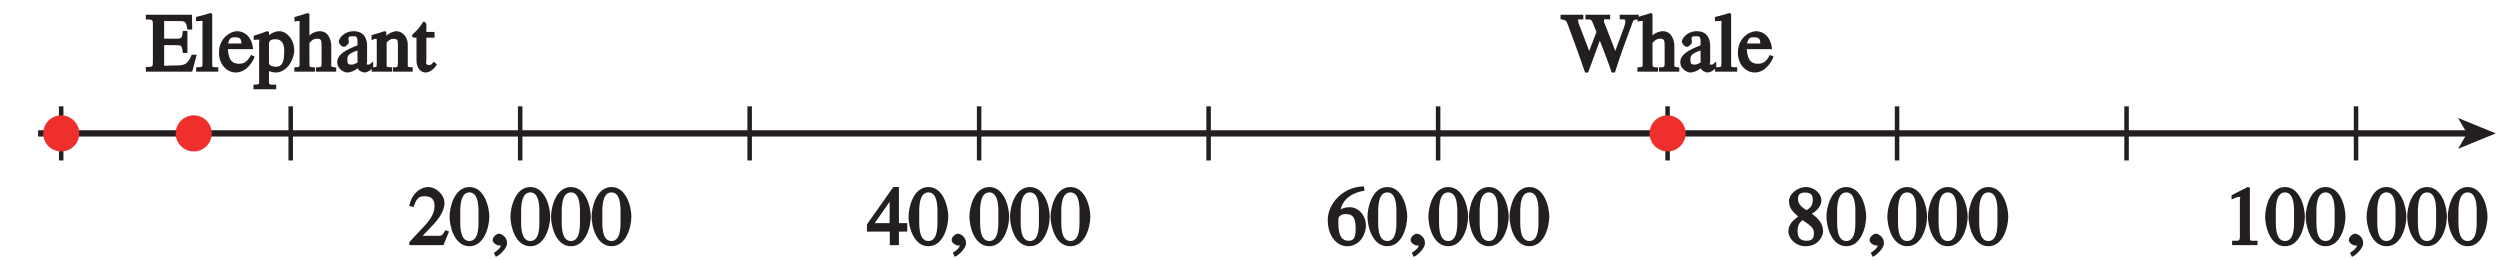
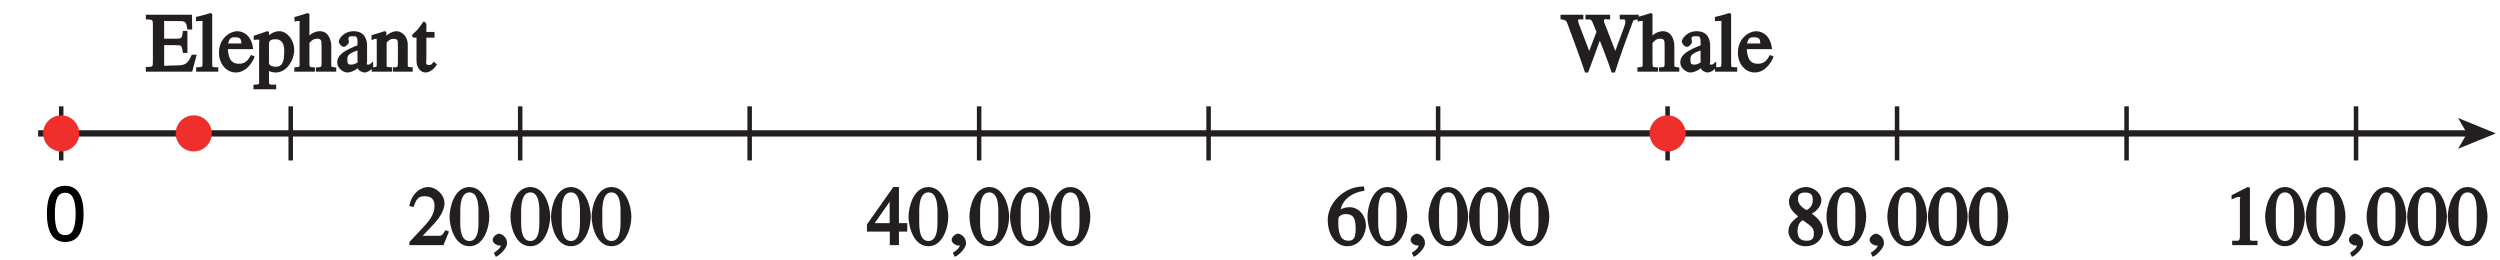
- <svg xmlns="http://www.w3.org/2000/svg" xmlns:xlink="http://www.w3.org/1999/xlink" width="277.172pt" height="28.8pt" viewBox="0 0 277.172 28.8" version="1.1">
-   <defs>
-     <g>
+ <svg xmlns="http://www.w3.org/2000/svg" xmlns:xlink="http://www.w3.org/1999/xlink" width="277.172pt" height="28.8pt" viewBox="0 0 277.172 28.8" version="1.1" id="svg77">
+   <defs id="defs24">
+     <g id="g17">
      <symbol overflow="visible" id="glyph0-0">
-         <path style="stroke:none;" d="" />
+         <path style="stroke:none;" d="" id="path1" />
      </symbol>
      <symbol overflow="visible" id="glyph0-1">
-         <path style="stroke:none;" d="M 4.281 -1.578 L 4.094 -1.656 C 3.688 -1.016 3.641 -1.031 3.297 -1.031 L 1.562 -1.031 L 2.781 -2.312 C 3.172 -2.734 3.984 -3.688 3.984 -4.641 C 3.984 -5.641 3 -6.438 2.188 -6.438 C 1.391 -6.438 0.375 -5.812 0.078 -4.344 L 0.547 -4.219 C 0.828 -4.906 0.938 -5.422 1.75 -5.422 C 2.812 -5.422 2.875 -4.766 2.875 -4.297 C 2.875 -3.625 2.531 -2.938 1.75 -2.109 L 0.094 -0.344 L 0.094 0 L 3.875 0 L 4.484 -1.5 Z M 4.281 -1.578 " />
+         <path style="stroke:none;" d="M 4.281 -1.578 L 4.094 -1.656 C 3.688 -1.016 3.641 -1.031 3.297 -1.031 L 1.562 -1.031 L 2.781 -2.312 C 3.172 -2.734 3.984 -3.688 3.984 -4.641 C 3.984 -5.641 3 -6.438 2.188 -6.438 C 1.391 -6.438 0.375 -5.812 0.078 -4.344 L 0.547 -4.219 C 0.828 -4.906 0.938 -5.422 1.75 -5.422 C 2.812 -5.422 2.875 -4.766 2.875 -4.297 C 2.875 -3.625 2.531 -2.938 1.75 -2.109 L 0.094 -0.344 L 0.094 0 L 3.875 0 L 4.484 -1.5 Z M 4.281 -1.578 " id="path2" />
      </symbol>
      <symbol overflow="visible" id="glyph0-2">
-         <path style="stroke:none;" d="M 2.25 -5.844 C 3.406 -5.844 3.25 -3.766 3.25 -3.156 C 3.25 -2.438 3.406 -0.453 2.25 -0.453 C 1.094 -0.453 1.234 -2.422 1.234 -3.156 C 1.234 -3.766 1.094 -5.844 2.25 -5.844 Z M 2.25 -6.438 C 0.594 -6.438 0.047 -4.219 0.047 -3.156 C 0.047 -2.062 0.594 0.125 2.25 0.125 C 3.906 0.125 4.453 -2.062 4.453 -3.156 C 4.453 -4.219 3.906 -6.438 2.25 -6.438 Z M 2.25 -6.438 " />
+         <path style="stroke:none;" d="M 2.25 -5.844 C 3.406 -5.844 3.25 -3.766 3.25 -3.156 C 3.25 -2.438 3.406 -0.453 2.25 -0.453 C 1.094 -0.453 1.234 -2.422 1.234 -3.156 C 1.234 -3.766 1.094 -5.844 2.25 -5.844 Z M 2.25 -6.438 C 0.594 -6.438 0.047 -4.219 0.047 -3.156 C 0.047 -2.062 0.594 0.125 2.25 0.125 C 3.906 0.125 4.453 -2.062 4.453 -3.156 C 4.453 -4.219 3.906 -6.438 2.25 -6.438 Z M 2.25 -6.438 " id="path3" />
      </symbol>
      <symbol overflow="visible" id="glyph0-3">
-         <path style="stroke:none;" d="M 0.75 1.266 C 1.016 1.172 1.922 0.406 1.922 -0.219 C 1.922 -0.969 1.234 -1.266 1.031 -1.266 C 0.797 -1.266 0.328 -0.953 0.328 -0.562 C 0.328 -0.203 0.828 0.047 1.062 0.047 C 1.125 0.047 1.172 0.047 1.203 0.031 C 1.234 0.031 1.266 0.016 1.281 0.016 C 1.344 0.016 1.234 -0.109 1.234 -0.031 C 1.234 0.141 1.141 0.422 0.453 0.859 L 0.672 1.297 Z M 0.75 1.266 " />
+         <path style="stroke:none;" d="M 0.75 1.266 C 1.016 1.172 1.922 0.406 1.922 -0.219 C 1.922 -0.969 1.234 -1.266 1.031 -1.266 C 0.797 -1.266 0.328 -0.953 0.328 -0.562 C 0.328 -0.203 0.828 0.047 1.062 0.047 C 1.125 0.047 1.172 0.047 1.203 0.031 C 1.234 0.031 1.266 0.016 1.281 0.016 C 1.344 0.016 1.234 -0.109 1.234 -0.031 C 1.234 0.141 1.141 0.422 0.453 0.859 L 0.672 1.297 Z M 0.75 1.266 " id="path4" />
      </symbol>
      <symbol overflow="visible" id="glyph0-4">
-         <path style="stroke:none;" d="M 4.25 -2.438 L 3.484 -2.438 L 3.484 -6.438 L 2.859 -6.438 L -0.062 -2.297 L -0.062 -1.5 L 2.469 -1.5 L 2.469 0 L 3.484 0 L 3.484 -1.5 L 4.406 -1.5 L 4.406 -2.438 Z M 2.625 -2.438 L 0.797 -2.438 L 2.688 -5.141 L 2.453 -5.141 L 2.453 -2.438 Z M 2.625 -2.438 " />
+         <path style="stroke:none;" d="M 4.25 -2.438 L 3.484 -2.438 L 3.484 -6.438 L 2.859 -6.438 L -0.062 -2.297 L -0.062 -1.5 L 2.469 -1.5 L 2.469 0 L 3.484 0 L 3.484 -1.5 L 4.406 -1.5 L 4.406 -2.438 Z M 2.625 -2.438 L 0.797 -2.438 L 2.688 -5.141 L 2.453 -5.141 L 2.453 -2.438 Z M 2.625 -2.438 " id="path5" />
      </symbol>
      <symbol overflow="visible" id="glyph0-5">
-         <path style="stroke:none;" d="M 4.016 -6.5 C 1.844 -6.438 0.141 -4.609 0.141 -2.797 C 0.141 -0.906 1.219 0.125 2.281 0.125 C 3.891 0.125 4.375 -1.469 4.375 -2.141 C 4.375 -3.344 3.516 -4.203 2.562 -4.203 C 2.047 -4.203 1.734 -4.047 1.578 -3.953 C 1.703 -4.719 2.438 -5.766 4.219 -6.031 L 4.156 -6.516 Z M 2.172 -3.438 C 3.125 -3.438 3.234 -2.703 3.234 -1.781 C 3.234 -0.766 2.984 -0.484 2.422 -0.484 C 1.75 -0.484 1.312 -0.969 1.312 -2.469 C 1.312 -3.016 1.344 -3.109 1.438 -3.188 C 1.672 -3.406 1.875 -3.438 2.172 -3.438 Z M 2.172 -3.438 " />
+         <path style="stroke:none;" d="M 4.016 -6.5 C 1.844 -6.438 0.141 -4.609 0.141 -2.797 C 0.141 -0.906 1.219 0.125 2.281 0.125 C 3.891 0.125 4.375 -1.469 4.375 -2.141 C 4.375 -3.344 3.516 -4.203 2.562 -4.203 C 2.047 -4.203 1.734 -4.047 1.578 -3.953 C 1.703 -4.719 2.438 -5.766 4.219 -6.031 L 4.156 -6.516 Z M 2.172 -3.438 C 3.125 -3.438 3.234 -2.703 3.234 -1.781 C 3.234 -0.766 2.984 -0.484 2.422 -0.484 C 1.75 -0.484 1.312 -0.969 1.312 -2.469 C 1.312 -3.016 1.344 -3.109 1.438 -3.188 C 1.672 -3.406 1.875 -3.438 2.172 -3.438 Z M 2.172 -3.438 " id="path6" />
      </symbol>
      <symbol overflow="visible" id="glyph0-6">
-         <path style="stroke:none;" d="M 1.781 -2.859 C 2.812 -2.109 3.156 -1.969 3.156 -1.312 C 3.156 -0.672 2.891 -0.484 2.328 -0.484 C 1.609 -0.484 1.344 -0.875 1.344 -1.578 C 1.344 -2.391 1.734 -2.625 1.906 -2.766 Z M 0.328 -1.484 C 0.328 -0.781 1.094 0.125 2.219 0.125 C 3.703 0.125 4.172 -1.047 4.172 -1.516 C 4.172 -2.125 3.938 -2.766 2.922 -3.484 C 3.219 -3.641 3.984 -4.156 3.984 -4.984 C 3.984 -5.656 3.266 -6.438 2.234 -6.438 C 1.469 -6.438 0.391 -5.766 0.391 -4.859 C 0.391 -4.125 0.797 -3.703 1.406 -3.172 C 0.75 -2.672 0.328 -2.266 0.328 -1.484 Z M 1.391 -5.094 C 1.391 -5.531 1.516 -5.828 2.188 -5.828 C 2.875 -5.828 3.031 -5.516 3.031 -5.016 C 3.031 -4.234 2.562 -4.016 2.344 -3.875 C 2.141 -4 1.391 -4.391 1.391 -5.094 Z M 1.391 -5.094 " />
+         <path style="stroke:none;" d="M 1.781 -2.859 C 2.812 -2.109 3.156 -1.969 3.156 -1.312 C 3.156 -0.672 2.891 -0.484 2.328 -0.484 C 1.609 -0.484 1.344 -0.875 1.344 -1.578 C 1.344 -2.391 1.734 -2.625 1.906 -2.766 Z M 0.328 -1.484 C 0.328 -0.781 1.094 0.125 2.219 0.125 C 3.703 0.125 4.172 -1.047 4.172 -1.516 C 4.172 -2.125 3.938 -2.766 2.922 -3.484 C 3.219 -3.641 3.984 -4.156 3.984 -4.984 C 3.984 -5.656 3.266 -6.438 2.234 -6.438 C 1.469 -6.438 0.391 -5.766 0.391 -4.859 C 0.391 -4.125 0.797 -3.703 1.406 -3.172 C 0.75 -2.672 0.328 -2.266 0.328 -1.484 Z M 1.391 -5.094 C 1.391 -5.531 1.516 -5.828 2.188 -5.828 C 2.875 -5.828 3.031 -5.516 3.031 -5.016 C 3.031 -4.234 2.562 -4.016 2.344 -3.875 C 2.141 -4 1.391 -4.391 1.391 -5.094 Z M 1.391 -5.094 " id="path7" />
      </symbol>
      <symbol overflow="visible" id="glyph0-7">
-         <path style="stroke:none;" d="M 8.391 -6.312 L 6.438 -6.312 L 6.438 -5.797 C 6.906 -5.766 7.062 -5.891 7.062 -5.547 C 7.062 -5.359 6.984 -5.078 6.906 -4.891 L 5.781 -1.844 L 6.125 -1.844 L 4.938 -4.906 C 4.797 -5.266 4.688 -5.469 4.688 -5.609 C 4.688 -5.938 4.938 -5.781 5.375 -5.781 L 5.375 -6.312 L 2.641 -6.312 L 2.641 -5.781 C 3.297 -5.781 3.266 -5.891 3.562 -5.141 L 3.859 -4.406 L 2.891 -1.859 L 3.219 -1.875 L 1.922 -5.25 C 1.875 -5.375 1.828 -5.531 1.828 -5.656 C 1.828 -5.891 1.844 -5.766 2.406 -5.781 L 2.406 -6.312 L -0.125 -6.312 L -0.125 -5.797 C 0.562 -5.734 0.516 -5.656 0.797 -4.906 C 1.141 -4 2.078 -1.453 2.594 0.094 L 2.938 0.094 L 4.391 -3.875 L 4.062 -3.875 C 4.453 -2.891 5.188 -1.016 5.547 0.094 L 5.906 0.094 C 6.5 -1.812 7.219 -3.734 7.844 -5.406 C 7.969 -5.766 7.953 -5.719 8.547 -5.812 L 8.547 -6.312 Z M 8.391 -6.312 " />
+         <path style="stroke:none;" d="M 8.391 -6.312 L 6.438 -6.312 L 6.438 -5.797 C 6.906 -5.766 7.062 -5.891 7.062 -5.547 C 7.062 -5.359 6.984 -5.078 6.906 -4.891 L 5.781 -1.844 L 6.125 -1.844 L 4.938 -4.906 C 4.797 -5.266 4.688 -5.469 4.688 -5.609 C 4.688 -5.938 4.938 -5.781 5.375 -5.781 L 5.375 -6.312 L 2.641 -6.312 L 2.641 -5.781 C 3.297 -5.781 3.266 -5.891 3.562 -5.141 L 3.859 -4.406 L 2.891 -1.859 L 3.219 -1.875 L 1.922 -5.25 C 1.875 -5.375 1.828 -5.531 1.828 -5.656 C 1.828 -5.891 1.844 -5.766 2.406 -5.781 L 2.406 -6.312 L -0.125 -6.312 L -0.125 -5.797 C 0.562 -5.734 0.516 -5.656 0.797 -4.906 C 1.141 -4 2.078 -1.453 2.594 0.094 L 2.938 0.094 L 4.391 -3.875 L 4.062 -3.875 C 4.453 -2.891 5.188 -1.016 5.547 0.094 L 5.906 0.094 C 6.5 -1.812 7.219 -3.734 7.844 -5.406 C 7.969 -5.766 7.953 -5.719 8.547 -5.812 L 8.547 -6.312 Z M 8.391 -6.312 " id="path8" />
      </symbol>
      <symbol overflow="visible" id="glyph0-8">
-         <path style="stroke:none;" d="M 4.391 -0.484 C 3.938 -0.562 4 -0.438 4 -1.094 L 4 -2.875 C 4 -3.234 3.828 -4.484 2.734 -4.484 C 2.188 -4.484 1.625 -4.156 1.344 -3.75 L 1.578 -3.75 L 1.578 -6.391 L 1.375 -6.5 C 0.938 -6.344 0.5 -6.219 -0.078 -6.062 L -0.078 -5.547 C 0.109 -5.609 0.203 -5.609 0.266 -5.609 C 0.656 -5.609 0.484 -5.594 0.484 -5.328 L 0.484 -1.094 C 0.484 -0.438 0.562 -0.547 -0.094 -0.469 L -0.094 0 L 2.188 0 L 2.188 -0.469 C 1.578 -0.531 1.578 -0.391 1.578 -1.094 L 1.578 -3.188 C 1.906 -3.562 2.141 -3.656 2.391 -3.656 C 2.891 -3.656 2.922 -3.469 2.922 -2.875 L 2.922 -1.094 C 2.922 -0.391 2.922 -0.531 2.297 -0.469 L 2.297 0 L 4.547 0 L 4.547 -0.453 Z M 4.391 -0.484 " />
+         <path style="stroke:none;" d="M 4.391 -0.484 C 3.938 -0.562 4 -0.438 4 -1.094 L 4 -2.875 C 4 -3.234 3.828 -4.484 2.734 -4.484 C 2.188 -4.484 1.625 -4.156 1.344 -3.75 L 1.578 -3.75 L 1.578 -6.391 L 1.375 -6.5 C 0.938 -6.344 0.5 -6.219 -0.078 -6.062 L -0.078 -5.547 C 0.109 -5.609 0.203 -5.609 0.266 -5.609 C 0.656 -5.609 0.484 -5.594 0.484 -5.328 L 0.484 -1.094 C 0.484 -0.438 0.562 -0.547 -0.094 -0.469 L -0.094 0 L 2.188 0 L 2.188 -0.469 C 1.578 -0.531 1.578 -0.391 1.578 -1.094 L 1.578 -3.188 C 1.906 -3.562 2.141 -3.656 2.391 -3.656 C 2.891 -3.656 2.922 -3.469 2.922 -2.875 L 2.922 -1.094 C 2.922 -0.391 2.922 -0.531 2.297 -0.469 L 2.297 0 L 4.547 0 L 4.547 -0.453 Z M 4.391 -0.484 " id="path9" />
      </symbol>
      <symbol overflow="visible" id="glyph0-9">
-         <path style="stroke:none;" d="M 2.406 -1.281 C 2.406 -1.016 2.562 -1.078 2.109 -0.859 C 2.062 -0.844 1.922 -0.781 1.719 -0.781 C 1.391 -0.781 1.281 -0.875 1.281 -1.312 L 1.281 -1.328 C 1.281 -1.625 1.219 -1.969 2.406 -2.344 Z M 3.859 -0.891 C 3.75 -0.812 3.766 -0.781 3.578 -0.781 C 3.312 -0.781 3.469 -0.859 3.469 -1.109 L 3.469 -2.875 C 3.469 -3.406 3.312 -4.484 1.969 -4.484 C 0.922 -4.484 0.328 -3.672 0.328 -3.312 C 0.328 -3.172 0.609 -2.75 0.891 -2.75 C 1.125 -2.75 1.453 -3.109 1.453 -3.297 C 1.453 -3.391 1.406 -3.516 1.406 -3.656 C 1.406 -3.938 1.594 -3.922 1.891 -3.922 C 2.156 -3.922 2.406 -4 2.406 -3.344 L 2.406 -2.922 C 1.109 -2.406 0.156 -1.922 0.156 -1.016 C 0.156 -0.406 0.797 0.094 1.281 0.094 C 1.781 0.094 2.375 -0.312 2.453 -0.391 C 2.469 -0.094 3.016 0.094 3.172 0.094 C 3.328 0.094 3.719 0.031 4.141 -0.469 L 4.141 -1.125 Z M 3.859 -0.891 " />
+         <path style="stroke:none;" d="M 2.406 -1.281 C 2.406 -1.016 2.562 -1.078 2.109 -0.859 C 2.062 -0.844 1.922 -0.781 1.719 -0.781 C 1.391 -0.781 1.281 -0.875 1.281 -1.312 L 1.281 -1.328 C 1.281 -1.625 1.219 -1.969 2.406 -2.344 Z M 3.859 -0.891 C 3.75 -0.812 3.766 -0.781 3.578 -0.781 C 3.312 -0.781 3.469 -0.859 3.469 -1.109 L 3.469 -2.875 C 3.469 -3.406 3.312 -4.484 1.969 -4.484 C 0.922 -4.484 0.328 -3.672 0.328 -3.312 C 0.328 -3.172 0.609 -2.75 0.891 -2.75 C 1.125 -2.75 1.453 -3.109 1.453 -3.297 C 1.453 -3.391 1.406 -3.516 1.406 -3.656 C 1.406 -3.938 1.594 -3.922 1.891 -3.922 C 2.156 -3.922 2.406 -4 2.406 -3.344 L 2.406 -2.922 C 1.109 -2.406 0.156 -1.922 0.156 -1.016 C 0.156 -0.406 0.797 0.094 1.281 0.094 C 1.781 0.094 2.375 -0.312 2.453 -0.391 C 2.469 -0.094 3.016 0.094 3.172 0.094 C 3.328 0.094 3.719 0.031 4.141 -0.469 L 4.141 -1.125 Z M 3.859 -0.891 " id="path10" />
      </symbol>
      <symbol overflow="visible" id="glyph0-10">
-         <path style="stroke:none;" d="M 0.188 0 L 2.469 0 L 2.469 -0.484 C 1.797 -0.516 1.797 -0.406 1.797 -0.922 L 1.797 -6.406 L 1.609 -6.5 C 1.125 -6.344 0.641 -6.219 0 -6.062 L 0 -5.594 C 0.281 -5.609 0.359 -5.625 0.484 -5.625 C 0.828 -5.625 0.719 -5.656 0.719 -5.25 L 0.719 -0.953 C 0.719 -0.453 0.719 -0.516 0.016 -0.484 L 0.016 0 Z M 0.188 0 " />
+         <path style="stroke:none;" d="M 0.188 0 L 2.469 0 L 2.469 -0.484 C 1.797 -0.516 1.797 -0.406 1.797 -0.922 L 1.797 -6.406 L 1.609 -6.5 C 1.125 -6.344 0.641 -6.219 0 -6.062 L 0 -5.594 C 0.281 -5.609 0.359 -5.625 0.484 -5.625 C 0.828 -5.625 0.719 -5.656 0.719 -5.25 L 0.719 -0.953 C 0.719 -0.453 0.719 -0.516 0.016 -0.484 L 0.016 0 Z M 0.188 0 " id="path11" />
      </symbol>
      <symbol overflow="visible" id="glyph0-11">
-         <path style="stroke:none;" d="M 3.547 -1.766 C 3.344 -1.438 3.078 -0.875 2.281 -0.875 C 1.688 -0.875 1.109 -1.078 1.031 -2.5 L 3.828 -2.5 C 3.703 -3.844 2.906 -4.484 2.062 -4.484 C 1.344 -4.484 0.047 -3.766 0.047 -2.094 C 0.047 -0.812 0.906 0.094 1.906 0.094 C 3.203 0.094 3.891 -1.312 4 -1.672 L 3.594 -1.859 Z M 1.031 -2.953 C 1.172 -3.75 1.375 -3.812 1.859 -3.812 C 2.578 -3.812 2.5 -3.391 2.531 -3.125 L 1.078 -3.125 Z M 1.031 -2.953 " />
+         <path style="stroke:none;" d="M 3.547 -1.766 C 3.344 -1.438 3.078 -0.875 2.281 -0.875 C 1.688 -0.875 1.109 -1.078 1.031 -2.5 L 3.828 -2.5 C 3.703 -3.844 2.906 -4.484 2.062 -4.484 C 1.344 -4.484 0.047 -3.766 0.047 -2.094 C 0.047 -0.812 0.906 0.094 1.906 0.094 C 3.203 0.094 3.891 -1.312 4 -1.672 L 3.594 -1.859 Z M 1.031 -2.953 C 1.172 -3.75 1.375 -3.812 1.859 -3.812 C 2.578 -3.812 2.5 -3.391 2.531 -3.125 L 1.078 -3.125 Z M 1.031 -2.953 " id="path12" />
      </symbol>
      <symbol overflow="visible" id="glyph0-12">
-         <path style="stroke:none;" d="M 5.375 -1.875 L 5.031 -1.875 C 4.547 -0.781 4.281 -0.688 3.156 -0.688 C 1.812 -0.688 1.969 -0.516 1.969 -0.891 L 1.969 -2.938 L 3.188 -2.938 C 3.938 -2.922 3.906 -2.969 4.047 -2.078 L 4.547 -2.078 L 4.547 -4.516 L 4.047 -4.516 C 3.922 -3.688 4 -3.656 3.188 -3.656 L 1.969 -3.656 L 1.969 -5.484 C 1.969 -5.781 1.922 -5.609 2.109 -5.609 L 3.328 -5.609 C 4.312 -5.609 4.391 -5.641 4.547 -4.672 L 5.078 -4.672 L 5.047 -6.312 L -0.062 -6.312 L -0.062 -5.797 C 0.672 -5.734 0.719 -5.859 0.719 -5.141 L 0.719 -1.156 C 0.719 -0.453 0.688 -0.562 -0.062 -0.516 L -0.062 0 L 5.078 0 L 5.578 -1.875 Z M 5.375 -1.875 " />
+         <path style="stroke:none;" d="M 5.375 -1.875 L 5.031 -1.875 C 4.547 -0.781 4.281 -0.688 3.156 -0.688 C 1.812 -0.688 1.969 -0.516 1.969 -0.891 L 1.969 -2.938 L 3.188 -2.938 C 3.938 -2.922 3.906 -2.969 4.047 -2.078 L 4.547 -2.078 L 4.547 -4.516 L 4.047 -4.516 C 3.922 -3.688 4 -3.656 3.188 -3.656 L 1.969 -3.656 L 1.969 -5.484 C 1.969 -5.781 1.922 -5.609 2.109 -5.609 L 3.328 -5.609 C 4.312 -5.609 4.391 -5.641 4.547 -4.672 L 5.078 -4.672 L 5.047 -6.312 L -0.062 -6.312 L -0.062 -5.797 C 0.672 -5.734 0.719 -5.859 0.719 -5.141 L 0.719 -1.156 C 0.719 -0.453 0.688 -0.562 -0.062 -0.516 L -0.062 0 L 5.078 0 L 5.578 -1.875 Z M 5.375 -1.875 " id="path13" />
      </symbol>
      <symbol overflow="visible" id="glyph0-13">
-         <path style="stroke:none;" d="M 0.5 1.016 C 0.5 1.391 0.641 1.406 -0.125 1.453 L -0.125 1.953 L 2.391 1.953 L 2.391 1.438 C 1.578 1.438 1.594 1.516 1.594 0.938 L 1.594 -0.078 C 1.609 -0.047 1.984 0.094 2.344 0.094 C 3.594 0.094 4.391 -1.344 4.391 -2.375 C 4.391 -3.578 3.547 -4.484 2.75 -4.484 C 2.047 -4.484 1.516 -4 1.438 -3.875 L 1.594 -3.719 L 1.594 -4.422 L 1.375 -4.484 C 0.938 -4.312 0.516 -4.172 -0.094 -3.984 L -0.094 -3.516 C 0.156 -3.547 0.25 -3.547 0.328 -3.547 C 0.641 -3.547 0.5 -3.562 0.5 -3.203 Z M 1.594 -3.172 C 1.641 -3.516 1.984 -3.594 2.312 -3.594 C 3.406 -3.594 3.281 -2.312 3.281 -2.109 C 3.281 -0.547 2.641 -0.547 2.344 -0.547 C 1.859 -0.547 1.594 -0.75 1.594 -0.969 Z M 1.594 -3.172 " />
+         <path style="stroke:none;" d="M 0.5 1.016 C 0.5 1.391 0.641 1.406 -0.125 1.453 L -0.125 1.953 L 2.391 1.953 L 2.391 1.438 C 1.578 1.438 1.594 1.516 1.594 0.938 L 1.594 -0.078 C 1.609 -0.047 1.984 0.094 2.344 0.094 C 3.594 0.094 4.391 -1.344 4.391 -2.375 C 4.391 -3.578 3.547 -4.484 2.75 -4.484 C 2.047 -4.484 1.516 -4 1.438 -3.875 L 1.594 -3.719 L 1.594 -4.422 L 1.375 -4.484 C 0.938 -4.312 0.516 -4.172 -0.094 -3.984 L -0.094 -3.516 C 0.156 -3.547 0.25 -3.547 0.328 -3.547 C 0.641 -3.547 0.5 -3.562 0.5 -3.203 Z M 1.594 -3.172 C 1.641 -3.516 1.984 -3.594 2.312 -3.594 C 3.406 -3.594 3.281 -2.312 3.281 -2.109 C 3.281 -0.547 2.641 -0.547 2.344 -0.547 C 1.859 -0.547 1.594 -0.75 1.594 -0.969 Z M 1.594 -3.172 " id="path14" />
      </symbol>
      <symbol overflow="visible" id="glyph0-14">
-         <path style="stroke:none;" d="M 0.547 -0.984 C 0.547 -0.453 0.578 -0.516 -0.016 -0.484 L -0.016 0 L 2.234 0 L 2.234 -0.484 C 1.609 -0.516 1.641 -0.484 1.641 -0.781 L 1.641 -3.234 C 1.938 -3.516 2.094 -3.641 2.359 -3.641 C 2.891 -3.641 2.891 -3.484 2.891 -2.938 L 2.891 -1.062 C 2.891 -0.375 2.828 -0.516 2.328 -0.484 L 2.328 0 L 4.531 0 L 4.531 -0.484 C 3.922 -0.516 3.984 -0.484 3.984 -0.906 L 3.984 -2.969 C 3.984 -4.062 3.172 -4.484 2.766 -4.484 C 2.234 -4.484 1.766 -4.125 1.609 -3.984 L 1.609 -4.422 L 1.391 -4.484 C 0.969 -4.344 0.547 -4.203 -0.031 -4.047 L -0.031 -3.484 C 0.297 -3.641 0.281 -3.625 0.406 -3.625 C 0.547 -3.625 0.547 -3.781 0.547 -3.219 Z M 0.547 -0.984 " />
+         <path style="stroke:none;" d="M 0.547 -0.984 C 0.547 -0.453 0.578 -0.516 -0.016 -0.484 L -0.016 0 L 2.234 0 L 2.234 -0.484 C 1.609 -0.516 1.641 -0.484 1.641 -0.781 L 1.641 -3.234 C 1.938 -3.516 2.094 -3.641 2.359 -3.641 C 2.891 -3.641 2.891 -3.484 2.891 -2.938 L 2.891 -1.062 C 2.891 -0.375 2.828 -0.516 2.328 -0.484 L 2.328 0 L 4.531 0 L 4.531 -0.484 C 3.922 -0.516 3.984 -0.484 3.984 -0.906 L 3.984 -2.969 C 3.984 -4.062 3.172 -4.484 2.766 -4.484 C 2.234 -4.484 1.766 -4.125 1.609 -3.984 L 1.609 -4.422 L 1.391 -4.484 C 0.969 -4.344 0.547 -4.203 -0.031 -4.047 L -0.031 -3.484 C 0.297 -3.641 0.281 -3.625 0.406 -3.625 C 0.547 -3.625 0.547 -3.781 0.547 -3.219 Z M 0.547 -0.984 " id="path15" />
      </symbol>
      <symbol overflow="visible" id="glyph0-15">
-         <path style="stroke:none;" d="M 2.297 -4.406 L 1.547 -4.406 L 1.547 -5.266 C 1.547 -5.344 1.391 -5.562 1.234 -5.562 C 0.859 -5.031 0.734 -4.828 0.391 -4.484 C 0.188 -4.281 -0.047 -4.109 -0.047 -4 C -0.047 -3.969 0.016 -3.812 0.141 -3.766 L 0.453 -3.766 L 0.453 -1.219 C 0.453 -0.328 1 0.094 1.453 0.094 C 1.875 0.094 2.406 -0.25 2.719 -0.812 L 2.359 -1.109 C 2.172 -0.875 2.141 -0.734 1.844 -0.734 C 1.391 -0.734 1.547 -1.078 1.547 -1.359 L 1.547 -3.766 L 2.453 -3.766 L 2.453 -4.406 Z M 2.297 -4.406 " />
+         <path style="stroke:none;" d="M 2.297 -4.406 L 1.547 -4.406 L 1.547 -5.266 C 1.547 -5.344 1.391 -5.562 1.234 -5.562 C 0.859 -5.031 0.734 -4.828 0.391 -4.484 C 0.188 -4.281 -0.047 -4.109 -0.047 -4 C -0.047 -3.969 0.016 -3.812 0.141 -3.766 L 0.453 -3.766 L 0.453 -1.219 C 0.453 -0.328 1 0.094 1.453 0.094 C 1.875 0.094 2.406 -0.25 2.719 -0.812 L 2.359 -1.109 C 2.172 -0.875 2.141 -0.734 1.844 -0.734 C 1.391 -0.734 1.547 -1.078 1.547 -1.359 L 1.547 -3.766 L 2.453 -3.766 L 2.453 -4.406 Z M 2.297 -4.406 " id="path16" />
      </symbol>
      <symbol overflow="visible" id="glyph0-16">
-         <path style="stroke:none;" d="M 1.062 0 L 3.703 0 L 3.703 -0.484 C 2.875 -0.484 2.859 -0.406 2.859 -0.844 L 2.859 -6.375 L 2.609 -6.438 L 0.828 -5.531 L 0.828 -5.062 C 1.5 -5.344 1.5 -5.344 1.609 -5.344 C 1.922 -5.344 1.75 -5.281 1.75 -5.078 L 1.75 -1.016 C 1.75 -0.344 1.578 -0.5 0.891 -0.484 L 0.891 0 Z M 1.062 0 " />
+         <path style="stroke:none;" d="M 1.062 0 L 3.703 0 L 3.703 -0.484 C 2.875 -0.484 2.859 -0.406 2.859 -0.844 L 2.859 -6.375 L 2.609 -6.438 L 0.828 -5.531 L 0.828 -5.062 C 1.5 -5.344 1.5 -5.344 1.609 -5.344 C 1.922 -5.344 1.75 -5.281 1.75 -5.078 L 1.75 -1.016 C 1.75 -0.344 1.578 -0.5 0.891 -0.484 L 0.891 0 Z M 1.062 0 " id="path17" />
      </symbol>
    </g>
    <clipPath id="clip1">
-       <path d="M 3.801 14 L 275 14 L 275 16 L 3.801 16 Z M 3.801 14 " />
+       <path d="M 3.801 14 L 275 14 L 275 16 L 3.801 16 Z M 3.801 14 " id="path18" />
    </clipPath>
    <clipPath id="clip2">
-       <path d="M 272 13 L 276.801 13 L 276.801 17 L 272 17 Z M 272 13 " />
+       <path d="M 272 13 L 276.801 13 L 276.801 17 L 272 17 Z M 272 13 " id="path19" />
    </clipPath>
    <clipPath id="clip3">
-       <path d="M 45 20 L 70 20 L 70 28.801 L 45 28.801 Z M 45 20 " />
+       <path d="M 45 20 L 70 20 L 70 28.801 L 45 28.801 Z M 45 20 " id="path20" />
    </clipPath>
    <clipPath id="clip4">
-       <path d="M 96 20 L 121 20 L 121 28.801 L 96 28.801 Z M 96 20 " />
+       <path d="M 96 20 L 121 20 L 121 28.801 L 96 28.801 Z M 96 20 " id="path21" />
    </clipPath>
    <clipPath id="clip5">
-       <path d="M 147 20 L 172 20 L 172 28.801 L 147 28.801 Z M 147 20 " />
+       <path d="M 147 20 L 172 20 L 172 28.801 L 147 28.801 Z M 147 20 " id="path22" />
    </clipPath>
    <clipPath id="clip6">
-       <path d="M 198 20 L 223 20 L 223 28.801 L 198 28.801 Z M 198 20 " />
+       <path d="M 198 20 L 223 20 L 223 28.801 L 198 28.801 Z M 198 20 " id="path23" />
    </clipPath>
    <clipPath id="clip7">
-       <path d="M 247 20 L 276 20 L 276 28.801 L 247 28.801 Z M 247 20 " />
+       <path d="M 247 20 L 276 20 L 276 28.801 L 247 28.801 Z M 247 20 " id="path24" />
    </clipPath>
  </defs>
  <g id="surface1">
-     <g clip-path="url(#clip1)" clip-rule="nonzero">
-       <path style="fill:none;stroke-width:0.7;stroke-linecap:butt;stroke-linejoin:miter;stroke:rgb(13.73%,12.16%,12.549%);stroke-opacity:1;stroke-miterlimit:4;" d="M 259.855 243.825 L 529.367 243.825 " transform="matrix(1,0,0,-1,-255.6283,258.6142)" />
+     <g clip-path="url(#clip1)" clip-rule="nonzero" id="g25">
+       <path style="fill:none;stroke-width:0.7;stroke-linecap:butt;stroke-linejoin:miter;stroke:rgb(13.73%,12.16%,12.549%);stroke-opacity:1;stroke-miterlimit:4;" d="M 259.855 243.825 L 529.367 243.825 " transform="matrix(1,0,0,-1,-255.6283,258.6142)" id="path25" />
    </g>
-     <g clip-path="url(#clip2)" clip-rule="nonzero">
-       <path style=" stroke:none;fill-rule:nonzero;fill:rgb(13.73%,12.16%,12.549%);fill-opacity:1;" d="M 276.703 14.789 L 272.527 16.496 L 273.52 14.789 L 272.527 13.082 L 276.703 14.789 " />
+     <g clip-path="url(#clip2)" clip-rule="nonzero" id="g26">
+       <path style=" stroke:none;fill-rule:nonzero;fill:rgb(13.73%,12.16%,12.549%);fill-opacity:1;" d="M 276.703 14.789 L 272.527 16.496 L 273.52 14.789 L 272.527 13.082 L 276.703 14.789 " id="path26" />
    </g>
-     <path style="fill:none;stroke-width:0.5;stroke-linecap:butt;stroke-linejoin:miter;stroke:rgb(13.73%,12.16%,12.549%);stroke-opacity:1;stroke-miterlimit:4;" d="M 262.413 246.825 L 262.413 240.825 M 287.859 246.825 L 287.859 240.825 M 313.3 246.825 L 313.3 240.825 " transform="matrix(1,0,0,-1,-255.6283,258.6142)" />
-     <g clip-path="url(#clip3)" clip-rule="nonzero">
-       <g style="fill:rgb(13.73%,12.16%,12.549%);fill-opacity:1;">
-         <use xlink:href="#glyph0-1" x="45.296" y="27.174" />
-         <use xlink:href="#glyph0-2" x="49.796" y="27.174" />
-         <use xlink:href="#glyph0-3" x="54.296" y="27.174" />
-         <use xlink:href="#glyph0-2" x="56.546" y="27.174" />
-         <use xlink:href="#glyph0-2" x="61.046" y="27.174" />
-         <use xlink:href="#glyph0-2" x="65.546" y="27.174" />
+     <path style="fill:none;stroke-width:0.5;stroke-linecap:butt;stroke-linejoin:miter;stroke:rgb(13.73%,12.16%,12.549%);stroke-opacity:1;stroke-miterlimit:4;" d="M 262.413 246.825 L 262.413 240.825 M 287.859 246.825 L 287.859 240.825 M 313.3 246.825 L 313.3 240.825 " transform="matrix(1,0,0,-1,-255.6283,258.6142)" id="path27" />
+     <g clip-path="url(#clip3)" clip-rule="nonzero" id="g33">
+       <g style="fill:rgb(13.73%,12.16%,12.549%);fill-opacity:1;" id="g32">
+         <use xlink:href="#glyph0-1" x="45.296" y="27.174" id="use27" />
+         <use xlink:href="#glyph0-2" x="49.796" y="27.174" id="use28" />
+         <use xlink:href="#glyph0-3" x="54.296" y="27.174" id="use29" />
+         <use xlink:href="#glyph0-2" x="56.546" y="27.174" id="use30" />
+         <use xlink:href="#glyph0-2" x="61.046" y="27.174" id="use31" />
+         <use xlink:href="#glyph0-2" x="65.546" y="27.174" id="use32" />
      </g>
    </g>
-     <path style="fill:none;stroke-width:0.5;stroke-linecap:butt;stroke-linejoin:miter;stroke:rgb(13.73%,12.16%,12.549%);stroke-opacity:1;stroke-miterlimit:4;" d="M 338.742 246.825 L 338.742 240.825 M 364.183 246.825 L 364.183 240.825 " transform="matrix(1,0,0,-1,-255.6283,258.6142)" />
-     <g clip-path="url(#clip4)" clip-rule="nonzero">
-       <g style="fill:rgb(13.73%,12.16%,12.549%);fill-opacity:1;">
-         <use xlink:href="#glyph0-4" x="96.181" y="27.174" />
-         <use xlink:href="#glyph0-2" x="100.681" y="27.174" />
-         <use xlink:href="#glyph0-3" x="105.181" y="27.174" />
-         <use xlink:href="#glyph0-2" x="107.431" y="27.174" />
-         <use xlink:href="#glyph0-2" x="111.931" y="27.174" />
-         <use xlink:href="#glyph0-2" x="116.431" y="27.174" />
+     <path style="fill:none;stroke-width:0.5;stroke-linecap:butt;stroke-linejoin:miter;stroke:rgb(13.73%,12.16%,12.549%);stroke-opacity:1;stroke-miterlimit:4;" d="M 338.742 246.825 L 338.742 240.825 M 364.183 246.825 L 364.183 240.825 " transform="matrix(1,0,0,-1,-255.6283,258.6142)" id="path33" />
+     <g clip-path="url(#clip4)" clip-rule="nonzero" id="g39">
+       <g style="fill:rgb(13.73%,12.16%,12.549%);fill-opacity:1;" id="g38">
+         <use xlink:href="#glyph0-4" x="96.181" y="27.174" id="use33" />
+         <use xlink:href="#glyph0-2" x="100.681" y="27.174" id="use34" />
+         <use xlink:href="#glyph0-3" x="105.181" y="27.174" id="use35" />
+         <use xlink:href="#glyph0-2" x="107.431" y="27.174" id="use36" />
+         <use xlink:href="#glyph0-2" x="111.931" y="27.174" id="use37" />
+         <use xlink:href="#glyph0-2" x="116.431" y="27.174" id="use38" />
      </g>
    </g>
-     <path style="fill:none;stroke-width:0.5;stroke-linecap:butt;stroke-linejoin:miter;stroke:rgb(13.73%,12.16%,12.549%);stroke-opacity:1;stroke-miterlimit:4;" d="M 389.624 246.825 L 389.624 240.825 M 415.07 246.825 L 415.07 240.825 " transform="matrix(1,0,0,-1,-255.6283,258.6142)" />
-     <g clip-path="url(#clip5)" clip-rule="nonzero">
-       <g style="fill:rgb(13.73%,12.16%,12.549%);fill-opacity:1;">
-         <use xlink:href="#glyph0-5" x="147.065" y="27.174" />
-         <use xlink:href="#glyph0-2" x="151.565" y="27.174" />
-         <use xlink:href="#glyph0-3" x="156.065" y="27.174" />
-         <use xlink:href="#glyph0-2" x="158.315" y="27.174" />
-         <use xlink:href="#glyph0-2" x="162.815" y="27.174" />
-         <use xlink:href="#glyph0-2" x="167.315" y="27.174" />
+     <path style="fill:none;stroke-width:0.5;stroke-linecap:butt;stroke-linejoin:miter;stroke:rgb(13.73%,12.16%,12.549%);stroke-opacity:1;stroke-miterlimit:4;" d="M 389.624 246.825 L 389.624 240.825 M 415.07 246.825 L 415.07 240.825 " transform="matrix(1,0,0,-1,-255.6283,258.6142)" id="path39" />
+     <g clip-path="url(#clip5)" clip-rule="nonzero" id="g45">
+       <g style="fill:rgb(13.73%,12.16%,12.549%);fill-opacity:1;" id="g44">
+         <use xlink:href="#glyph0-5" x="147.065" y="27.174" id="use39" />
+         <use xlink:href="#glyph0-2" x="151.565" y="27.174" id="use40" />
+         <use xlink:href="#glyph0-3" x="156.065" y="27.174" id="use41" />
+         <use xlink:href="#glyph0-2" x="158.315" y="27.174" id="use42" />
+         <use xlink:href="#glyph0-2" x="162.815" y="27.174" id="use43" />
+         <use xlink:href="#glyph0-2" x="167.315" y="27.174" id="use44" />
      </g>
    </g>
-     <path style="fill:none;stroke-width:0.5;stroke-linecap:butt;stroke-linejoin:miter;stroke:rgb(13.73%,12.16%,12.549%);stroke-opacity:1;stroke-miterlimit:4;" d="M 440.511 246.825 L 440.511 240.825 M 465.953 246.825 L 465.953 240.825 " transform="matrix(1,0,0,-1,-255.6283,258.6142)" />
-     <g clip-path="url(#clip6)" clip-rule="nonzero">
-       <g style="fill:rgb(13.73%,12.16%,12.549%);fill-opacity:1;">
-         <use xlink:href="#glyph0-6" x="197.95" y="27.174" />
-         <use xlink:href="#glyph0-2" x="202.45" y="27.174" />
-         <use xlink:href="#glyph0-3" x="206.95" y="27.174" />
-         <use xlink:href="#glyph0-2" x="209.2" y="27.174" />
-         <use xlink:href="#glyph0-2" x="213.7" y="27.174" />
-         <use xlink:href="#glyph0-2" x="218.2" y="27.174" />
+     <path style="fill:none;stroke-width:0.5;stroke-linecap:butt;stroke-linejoin:miter;stroke:rgb(13.73%,12.16%,12.549%);stroke-opacity:1;stroke-miterlimit:4;" d="M 440.511 246.825 L 440.511 240.825 M 465.953 246.825 L 465.953 240.825 " transform="matrix(1,0,0,-1,-255.6283,258.6142)" id="path45" />
+     <g clip-path="url(#clip6)" clip-rule="nonzero" id="g51">
+       <g style="fill:rgb(13.73%,12.16%,12.549%);fill-opacity:1;" id="g50">
+         <use xlink:href="#glyph0-6" x="197.95" y="27.174" id="use45" />
+         <use xlink:href="#glyph0-2" x="202.45" y="27.174" id="use46" />
+         <use xlink:href="#glyph0-3" x="206.95" y="27.174" id="use47" />
+         <use xlink:href="#glyph0-2" x="209.2" y="27.174" id="use48" />
+         <use xlink:href="#glyph0-2" x="213.7" y="27.174" id="use49" />
+         <use xlink:href="#glyph0-2" x="218.2" y="27.174" id="use50" />
      </g>
    </g>
-     <g style="fill:rgb(13.73%,12.16%,12.549%);fill-opacity:1;">
-       <use xlink:href="#glyph0-7" x="173.138" y="7.944" />
-       <use xlink:href="#glyph0-8" x="181.634" y="7.944" />
-       <use xlink:href="#glyph0-9" x="186.134" y="7.944" />
-       <use xlink:href="#glyph0-10" x="190.13" y="7.944" />
-       <use xlink:href="#glyph0-11" x="192.632" y="7.944" />
+     <g style="fill:rgb(13.73%,12.16%,12.549%);fill-opacity:1;" id="g55">
+       <use xlink:href="#glyph0-7" x="173.138" y="7.944" id="use51" />
+       <use xlink:href="#glyph0-8" x="181.634" y="7.944" id="use52" />
+       <use xlink:href="#glyph0-9" x="186.134" y="7.944" id="use53" />
+       <use xlink:href="#glyph0-10" x="190.13" y="7.944" id="use54" />
+       <use xlink:href="#glyph0-11" x="192.632" y="7.944" id="use55" />
    </g>
-     <g style="fill:rgb(13.73%,12.16%,12.549%);fill-opacity:1;">
-       <use xlink:href="#glyph0-12" x="16.231" y="7.944" />
-       <use xlink:href="#glyph0-10" x="21.73" y="7.944" />
-       <use xlink:href="#glyph0-11" x="24.232" y="7.944" />
-       <use xlink:href="#glyph0-13" x="28.228" y="7.944" />
-       <use xlink:href="#glyph0-8" x="32.728" y="7.944" />
-       <use xlink:href="#glyph0-9" x="37.228" y="7.944" />
-       <use xlink:href="#glyph0-14" x="41.224" y="7.944" />
-       <use xlink:href="#glyph0-15" x="45.724" y="7.944" />
+     <g style="fill:rgb(13.73%,12.16%,12.549%);fill-opacity:1;" id="g63">
+       <use xlink:href="#glyph0-12" x="16.231" y="7.944" id="use56" />
+       <use xlink:href="#glyph0-10" x="21.73" y="7.944" id="use57" />
+       <use xlink:href="#glyph0-11" x="24.232" y="7.944" id="use58" />
+       <use xlink:href="#glyph0-13" x="28.228" y="7.944" id="use59" />
+       <use xlink:href="#glyph0-8" x="32.728" y="7.944" id="use60" />
+       <use xlink:href="#glyph0-9" x="37.228" y="7.944" id="use61" />
+       <use xlink:href="#glyph0-14" x="41.224" y="7.944" id="use62" />
+       <use xlink:href="#glyph0-15" x="45.724" y="7.944" id="use63" />
    </g>
-     <path style="fill:none;stroke-width:0.5;stroke-linecap:butt;stroke-linejoin:miter;stroke:rgb(13.73%,12.16%,12.549%);stroke-opacity:1;stroke-miterlimit:4;" d="M 491.398 246.825 L 491.398 240.825 M 516.839 246.825 L 516.839 240.825 " transform="matrix(1,0,0,-1,-255.6283,258.6142)" />
-     <g clip-path="url(#clip7)" clip-rule="nonzero">
-       <g style="fill:rgb(13.73%,12.16%,12.549%);fill-opacity:1;">
-         <use xlink:href="#glyph0-16" x="246.585" y="27.174" />
-         <use xlink:href="#glyph0-2" x="251.085" y="27.174" />
-         <use xlink:href="#glyph0-2" x="255.585" y="27.174" />
-         <use xlink:href="#glyph0-3" x="260.085" y="27.174" />
-         <use xlink:href="#glyph0-2" x="262.335" y="27.174" />
-         <use xlink:href="#glyph0-2" x="266.835" y="27.174" />
-         <use xlink:href="#glyph0-2" x="271.335" y="27.174" />
+     <path style="fill:none;stroke-width:0.5;stroke-linecap:butt;stroke-linejoin:miter;stroke:rgb(13.73%,12.16%,12.549%);stroke-opacity:1;stroke-miterlimit:4;" d="M 491.398 246.825 L 491.398 240.825 M 516.839 246.825 L 516.839 240.825 " transform="matrix(1,0,0,-1,-255.6283,258.6142)" id="path63" />
+     <g clip-path="url(#clip7)" clip-rule="nonzero" id="g71">
+       <g style="fill:rgb(13.73%,12.16%,12.549%);fill-opacity:1;" id="g70">
+         <use xlink:href="#glyph0-16" x="246.585" y="27.174" id="use64" />
+         <use xlink:href="#glyph0-2" x="251.085" y="27.174" id="use65" />
+         <use xlink:href="#glyph0-2" x="255.585" y="27.174" id="use66" />
+         <use xlink:href="#glyph0-3" x="260.085" y="27.174" id="use67" />
+         <use xlink:href="#glyph0-2" x="262.335" y="27.174" id="use68" />
+         <use xlink:href="#glyph0-2" x="266.835" y="27.174" id="use69" />
+         <use xlink:href="#glyph0-2" x="271.335" y="27.174" id="use70" />
      </g>
    </g>
-     <path style=" stroke:none;fill-rule:nonzero;fill:rgb(93.61%,18.434%,17.378%);fill-opacity:1;" d="M 6.785 16.789 C 7.891 16.789 8.785 15.895 8.785 14.789 C 8.785 13.684 7.891 12.789 6.785 12.789 C 5.68 12.789 4.785 13.684 4.785 14.789 C 4.785 15.895 5.68 16.789 6.785 16.789 " />
-     <path style=" stroke:none;fill-rule:nonzero;fill:rgb(93.61%,18.434%,17.378%);fill-opacity:1;" d="M 21.48 16.789 C 22.586 16.789 23.48 15.895 23.48 14.789 C 23.48 13.684 22.586 12.789 21.48 12.789 C 20.375 12.789 19.48 13.684 19.48 14.789 C 19.48 15.895 20.375 16.789 21.48 16.789 " />
-     <path style=" stroke:none;fill-rule:nonzero;fill:rgb(93.61%,18.434%,17.378%);fill-opacity:1;" d="M 184.883 16.789 C 185.988 16.789 186.883 15.895 186.883 14.789 C 186.883 13.684 185.988 12.789 184.883 12.789 C 183.777 12.789 182.883 13.684 182.883 14.789 C 182.883 15.895 183.777 16.789 184.883 16.789 " />
-     <path style="fill:none;stroke-width:0.5;stroke-linecap:butt;stroke-linejoin:miter;stroke:rgb(100%,100%,100%);stroke-opacity:1;stroke-miterlimit:10;" d="M 41.999 804.001 L 41.999 780.001 M -0.001 762.001 L 23.999 762.001 M 653.999 804.001 L 653.999 780.001 M 695.999 762.001 L 671.999 762.001 M 41.999 0.001 L 41.999 24.001 M -0.001 42.001 L 23.999 42.001 M 653.999 0.001 L 653.999 24.001 M 695.999 42.001 L 671.999 42.001 " transform="matrix(1,0,0,-1,-255.6283,258.6142)" />
-     <path style="fill:none;stroke-width:0.25;stroke-linecap:butt;stroke-linejoin:miter;stroke:rgb(0%,0%,0%);stroke-opacity:1;stroke-miterlimit:10;" d="M 41.999 804.001 L 41.999 780.001 M -0.001 762.001 L 23.999 762.001 M 653.999 804.001 L 653.999 780.001 M 695.999 762.001 L 671.999 762.001 M 41.999 0.001 L 41.999 24.001 M -0.001 42.001 L 23.999 42.001 M 653.999 0.001 L 653.999 24.001 M 695.999 42.001 L 671.999 42.001 " transform="matrix(1,0,0,-1,-255.6283,258.6142)" />
-     <path style="fill:none;stroke-width:0.5;stroke-linecap:butt;stroke-linejoin:miter;stroke:rgb(100%,100%,100%);stroke-opacity:1;stroke-miterlimit:10;" d="M 323.999 792.001 L 371.999 792.001 M 323.999 12.001 L 371.999 12.001 M 11.999 426.001 L 11.999 378.001 M 683.999 426.001 L 683.999 378.001 M 347.999 804.001 L 347.999 780.001 M 347.999 24.001 L 347.999 0.001 M -0.001 402.001 L 23.999 402.001 M 671.999 402.001 L 695.999 402.001 M 347.999 792.001 L 353.999 792.001 C 353.999 788.688 351.312 786.001 347.999 786.001 C 344.687 786.001 341.999 788.688 341.999 792.001 C 341.999 795.313 344.687 798.001 347.999 798.001 C 351.312 798.001 353.999 795.313 353.999 792.001 M 347.999 12.001 L 353.999 12.001 C 353.999 8.688 351.312 6.001 347.999 6.001 C 344.687 6.001 341.999 8.688 341.999 12.001 C 341.999 15.313 344.687 18.001 347.999 18.001 C 351.312 18.001 353.999 15.313 353.999 12.001 M 11.999 402.001 L 17.999 402.001 C 17.999 398.688 15.312 396.001 11.999 396.001 C 8.687 396.001 5.999 398.688 5.999 402.001 C 5.999 405.313 8.687 408.001 11.999 408.001 C 15.312 408.001 17.999 405.313 17.999 402.001 M 683.999 402.001 L 689.999 402.001 C 689.999 398.688 687.312 396.001 683.999 396.001 C 680.687 396.001 677.999 398.688 677.999 402.001 C 677.999 405.313 680.687 408.001 683.999 408.001 C 687.312 408.001 689.999 405.313 689.999 402.001 " transform="matrix(1,0,0,-1,-255.6283,258.6142)" />
-     <path style="fill:none;stroke-width:0.25;stroke-linecap:butt;stroke-linejoin:miter;stroke:rgb(0%,0%,0%);stroke-opacity:1;stroke-miterlimit:10;" d="M 323.999 792.001 L 371.999 792.001 M 323.999 12.001 L 371.999 12.001 M 11.999 426.001 L 11.999 378.001 M 683.999 426.001 L 683.999 378.001 M 347.999 804.001 L 347.999 780.001 M 347.999 24.001 L 347.999 0.001 M -0.001 402.001 L 23.999 402.001 M 671.999 402.001 L 695.999 402.001 M 347.999 792.001 L 353.999 792.001 C 353.999 788.688 351.312 786.001 347.999 786.001 C 344.687 786.001 341.999 788.688 341.999 792.001 C 341.999 795.313 344.687 798.001 347.999 798.001 C 351.312 798.001 353.999 795.313 353.999 792.001 M 347.999 12.001 L 353.999 12.001 C 353.999 8.688 351.312 6.001 347.999 6.001 C 344.687 6.001 341.999 8.688 341.999 12.001 C 341.999 15.313 344.687 18.001 347.999 18.001 C 351.312 18.001 353.999 15.313 353.999 12.001 M 11.999 402.001 L 17.999 402.001 C 17.999 398.688 15.312 396.001 11.999 396.001 C 8.687 396.001 5.999 398.688 5.999 402.001 C 5.999 405.313 8.687 408.001 11.999 408.001 C 15.312 408.001 17.999 405.313 17.999 402.001 M 683.999 402.001 L 689.999 402.001 C 689.999 398.688 687.312 396.001 683.999 396.001 C 680.687 396.001 677.999 398.688 677.999 402.001 C 677.999 405.313 680.687 408.001 683.999 408.001 C 687.312 408.001 689.999 405.313 689.999 402.001 " transform="matrix(1,0,0,-1,-255.6283,258.6142)" />
+     <path style=" stroke:none;fill-rule:nonzero;fill:rgb(93.61%,18.434%,17.378%);fill-opacity:1;" d="M 6.785 16.789 C 7.891 16.789 8.785 15.895 8.785 14.789 C 8.785 13.684 7.891 12.789 6.785 12.789 C 5.68 12.789 4.785 13.684 4.785 14.789 C 4.785 15.895 5.68 16.789 6.785 16.789 " id="path71" />
+     <path style=" stroke:none;fill-rule:nonzero;fill:rgb(93.61%,18.434%,17.378%);fill-opacity:1;" d="M 21.48 16.789 C 22.586 16.789 23.48 15.895 23.48 14.789 C 23.48 13.684 22.586 12.789 21.48 12.789 C 20.375 12.789 19.48 13.684 19.48 14.789 C 19.48 15.895 20.375 16.789 21.48 16.789 " id="path72" />
+     <path style=" stroke:none;fill-rule:nonzero;fill:rgb(93.61%,18.434%,17.378%);fill-opacity:1;" d="M 184.883 16.789 C 185.988 16.789 186.883 15.895 186.883 14.789 C 186.883 13.684 185.988 12.789 184.883 12.789 C 183.777 12.789 182.883 13.684 182.883 14.789 C 182.883 15.895 183.777 16.789 184.883 16.789 " id="path73" />
+     <path style="fill:none;stroke-width:0.5;stroke-linecap:butt;stroke-linejoin:miter;stroke:rgb(100%,100%,100%);stroke-opacity:1;stroke-miterlimit:10;" d="M 41.999 804.001 L 41.999 780.001 M -0.001 762.001 L 23.999 762.001 M 653.999 804.001 L 653.999 780.001 M 695.999 762.001 L 671.999 762.001 M 41.999 0.001 L 41.999 24.001 M -0.001 42.001 L 23.999 42.001 M 653.999 0.001 L 653.999 24.001 M 695.999 42.001 L 671.999 42.001 " transform="matrix(1,0,0,-1,-255.6283,258.6142)" id="path74" />
+     <path style="fill:none;stroke-width:0.25;stroke-linecap:butt;stroke-linejoin:miter;stroke:rgb(0%,0%,0%);stroke-opacity:1;stroke-miterlimit:10;" d="M 41.999 804.001 L 41.999 780.001 M -0.001 762.001 L 23.999 762.001 M 653.999 804.001 L 653.999 780.001 M 695.999 762.001 L 671.999 762.001 M 41.999 0.001 L 41.999 24.001 M -0.001 42.001 L 23.999 42.001 M 653.999 0.001 L 653.999 24.001 M 695.999 42.001 L 671.999 42.001 " transform="matrix(1,0,0,-1,-255.6283,258.6142)" id="path75" />
+     <path style="fill:none;stroke-width:0.5;stroke-linecap:butt;stroke-linejoin:miter;stroke:rgb(100%,100%,100%);stroke-opacity:1;stroke-miterlimit:10;" d="M 323.999 792.001 L 371.999 792.001 M 323.999 12.001 L 371.999 12.001 M 11.999 426.001 L 11.999 378.001 M 683.999 426.001 L 683.999 378.001 M 347.999 804.001 L 347.999 780.001 M 347.999 24.001 L 347.999 0.001 M -0.001 402.001 L 23.999 402.001 M 671.999 402.001 L 695.999 402.001 M 347.999 792.001 L 353.999 792.001 C 353.999 788.688 351.312 786.001 347.999 786.001 C 344.687 786.001 341.999 788.688 341.999 792.001 C 341.999 795.313 344.687 798.001 347.999 798.001 C 351.312 798.001 353.999 795.313 353.999 792.001 M 347.999 12.001 L 353.999 12.001 C 353.999 8.688 351.312 6.001 347.999 6.001 C 344.687 6.001 341.999 8.688 341.999 12.001 C 341.999 15.313 344.687 18.001 347.999 18.001 C 351.312 18.001 353.999 15.313 353.999 12.001 M 11.999 402.001 L 17.999 402.001 C 17.999 398.688 15.312 396.001 11.999 396.001 C 8.687 396.001 5.999 398.688 5.999 402.001 C 5.999 405.313 8.687 408.001 11.999 408.001 C 15.312 408.001 17.999 405.313 17.999 402.001 M 683.999 402.001 L 689.999 402.001 C 689.999 398.688 687.312 396.001 683.999 396.001 C 680.687 396.001 677.999 398.688 677.999 402.001 C 677.999 405.313 680.687 408.001 683.999 408.001 C 687.312 408.001 689.999 405.313 689.999 402.001 " transform="matrix(1,0,0,-1,-255.6283,258.6142)" id="path76" />
+     <path style="fill:none;stroke-width:0.25;stroke-linecap:butt;stroke-linejoin:miter;stroke:rgb(0%,0%,0%);stroke-opacity:1;stroke-miterlimit:10;" d="M 323.999 792.001 L 371.999 792.001 M 323.999 12.001 L 371.999 12.001 M 11.999 426.001 L 11.999 378.001 M 683.999 426.001 L 683.999 378.001 M 347.999 804.001 L 347.999 780.001 M 347.999 24.001 L 347.999 0.001 M -0.001 402.001 L 23.999 402.001 M 671.999 402.001 L 695.999 402.001 M 347.999 792.001 L 353.999 792.001 C 353.999 788.688 351.312 786.001 347.999 786.001 C 344.687 786.001 341.999 788.688 341.999 792.001 C 341.999 795.313 344.687 798.001 347.999 798.001 C 351.312 798.001 353.999 795.313 353.999 792.001 M 347.999 12.001 L 353.999 12.001 C 353.999 8.688 351.312 6.001 347.999 6.001 C 344.687 6.001 341.999 8.688 341.999 12.001 C 341.999 15.313 344.687 18.001 347.999 18.001 C 351.312 18.001 353.999 15.313 353.999 12.001 M 11.999 402.001 L 17.999 402.001 C 17.999 398.688 15.312 396.001 11.999 396.001 C 8.687 396.001 5.999 398.688 5.999 402.001 C 5.999 405.313 8.687 408.001 11.999 408.001 C 15.312 408.001 17.999 405.313 17.999 402.001 M 683.999 402.001 L 689.999 402.001 C 689.999 398.688 687.312 396.001 683.999 396.001 C 680.687 396.001 677.999 398.688 677.999 402.001 C 677.999 405.313 680.687 408.001 683.999 408.001 C 687.312 408.001 689.999 405.313 689.999 402.001 " transform="matrix(1,0,0,-1,-255.6283,258.6142)" id="path77" />
  </g>
+   <text xml:space="preserve" style="font-size:8.28px;font-family:'Calisto MT';-inkscape-font-specification:'Calisto MT, Normal';fill:#000000;stroke:#000000;stroke-width:0.146;stroke-opacity:1" x="4.867" y="26.671" id="text77">
+     <tspan id="tspan77" style="stroke-width:0.146" x="4.867" y="26.671">0</tspan>
+   </text>
</svg>
